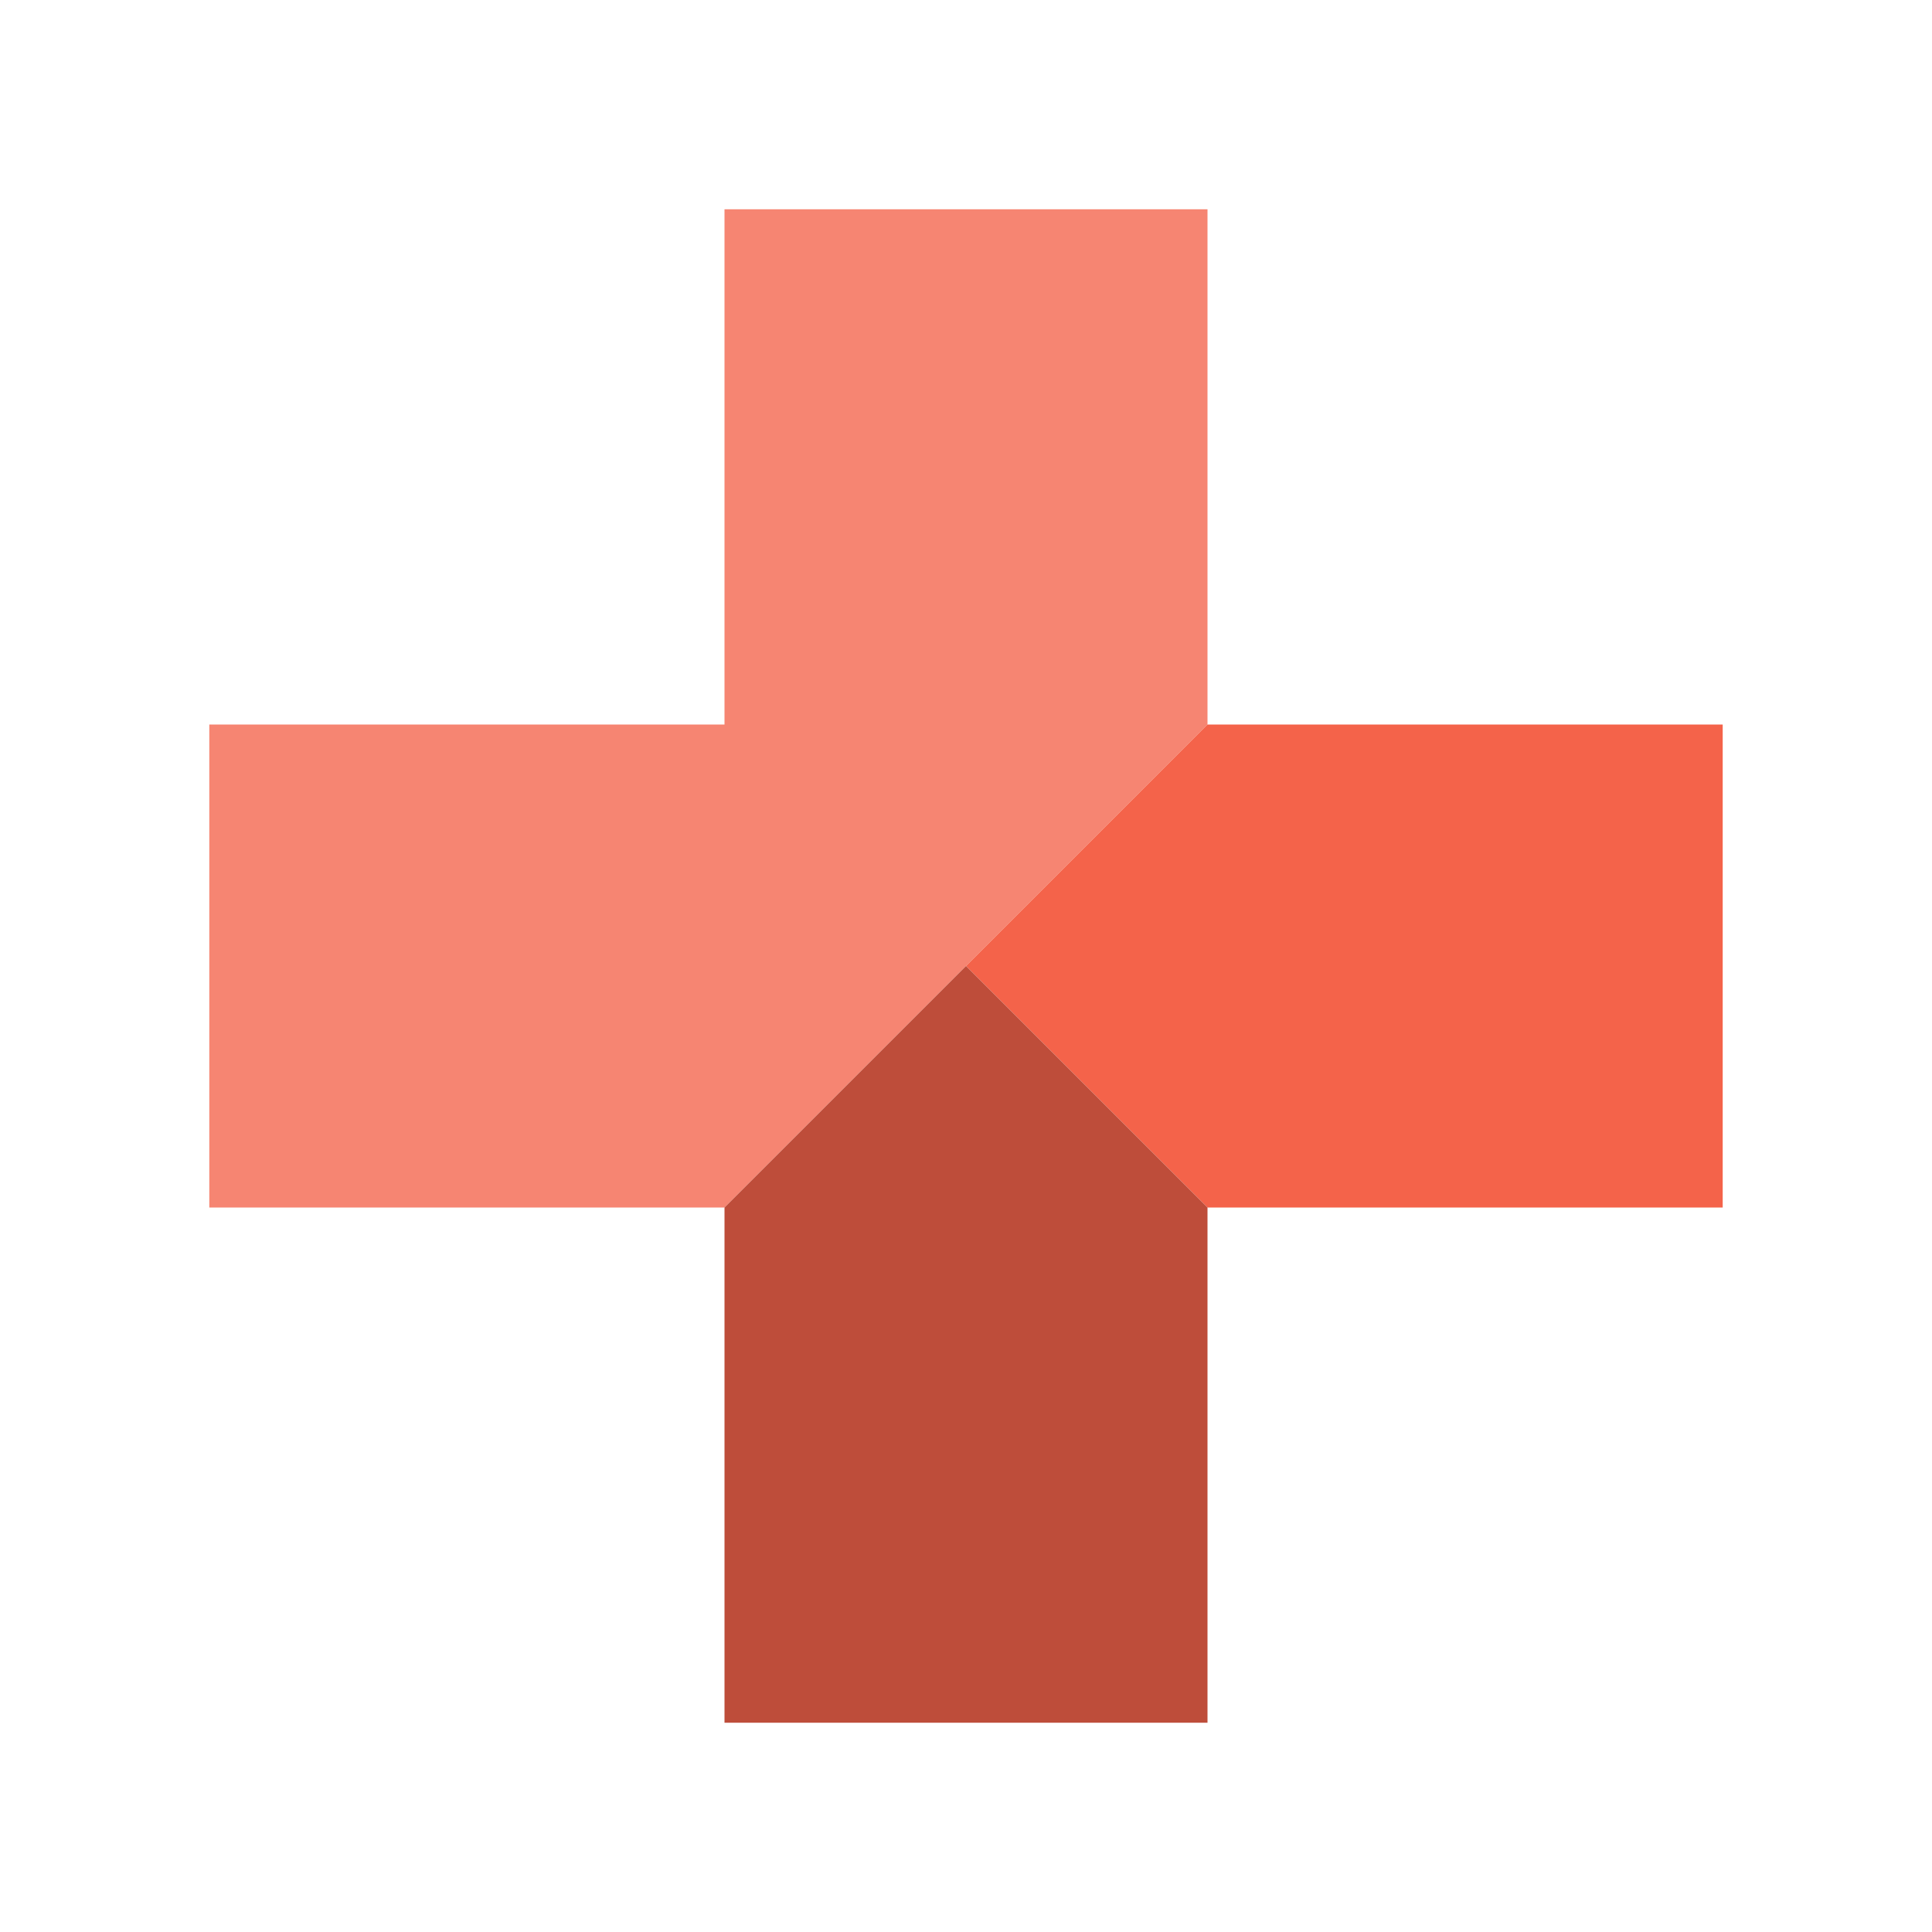
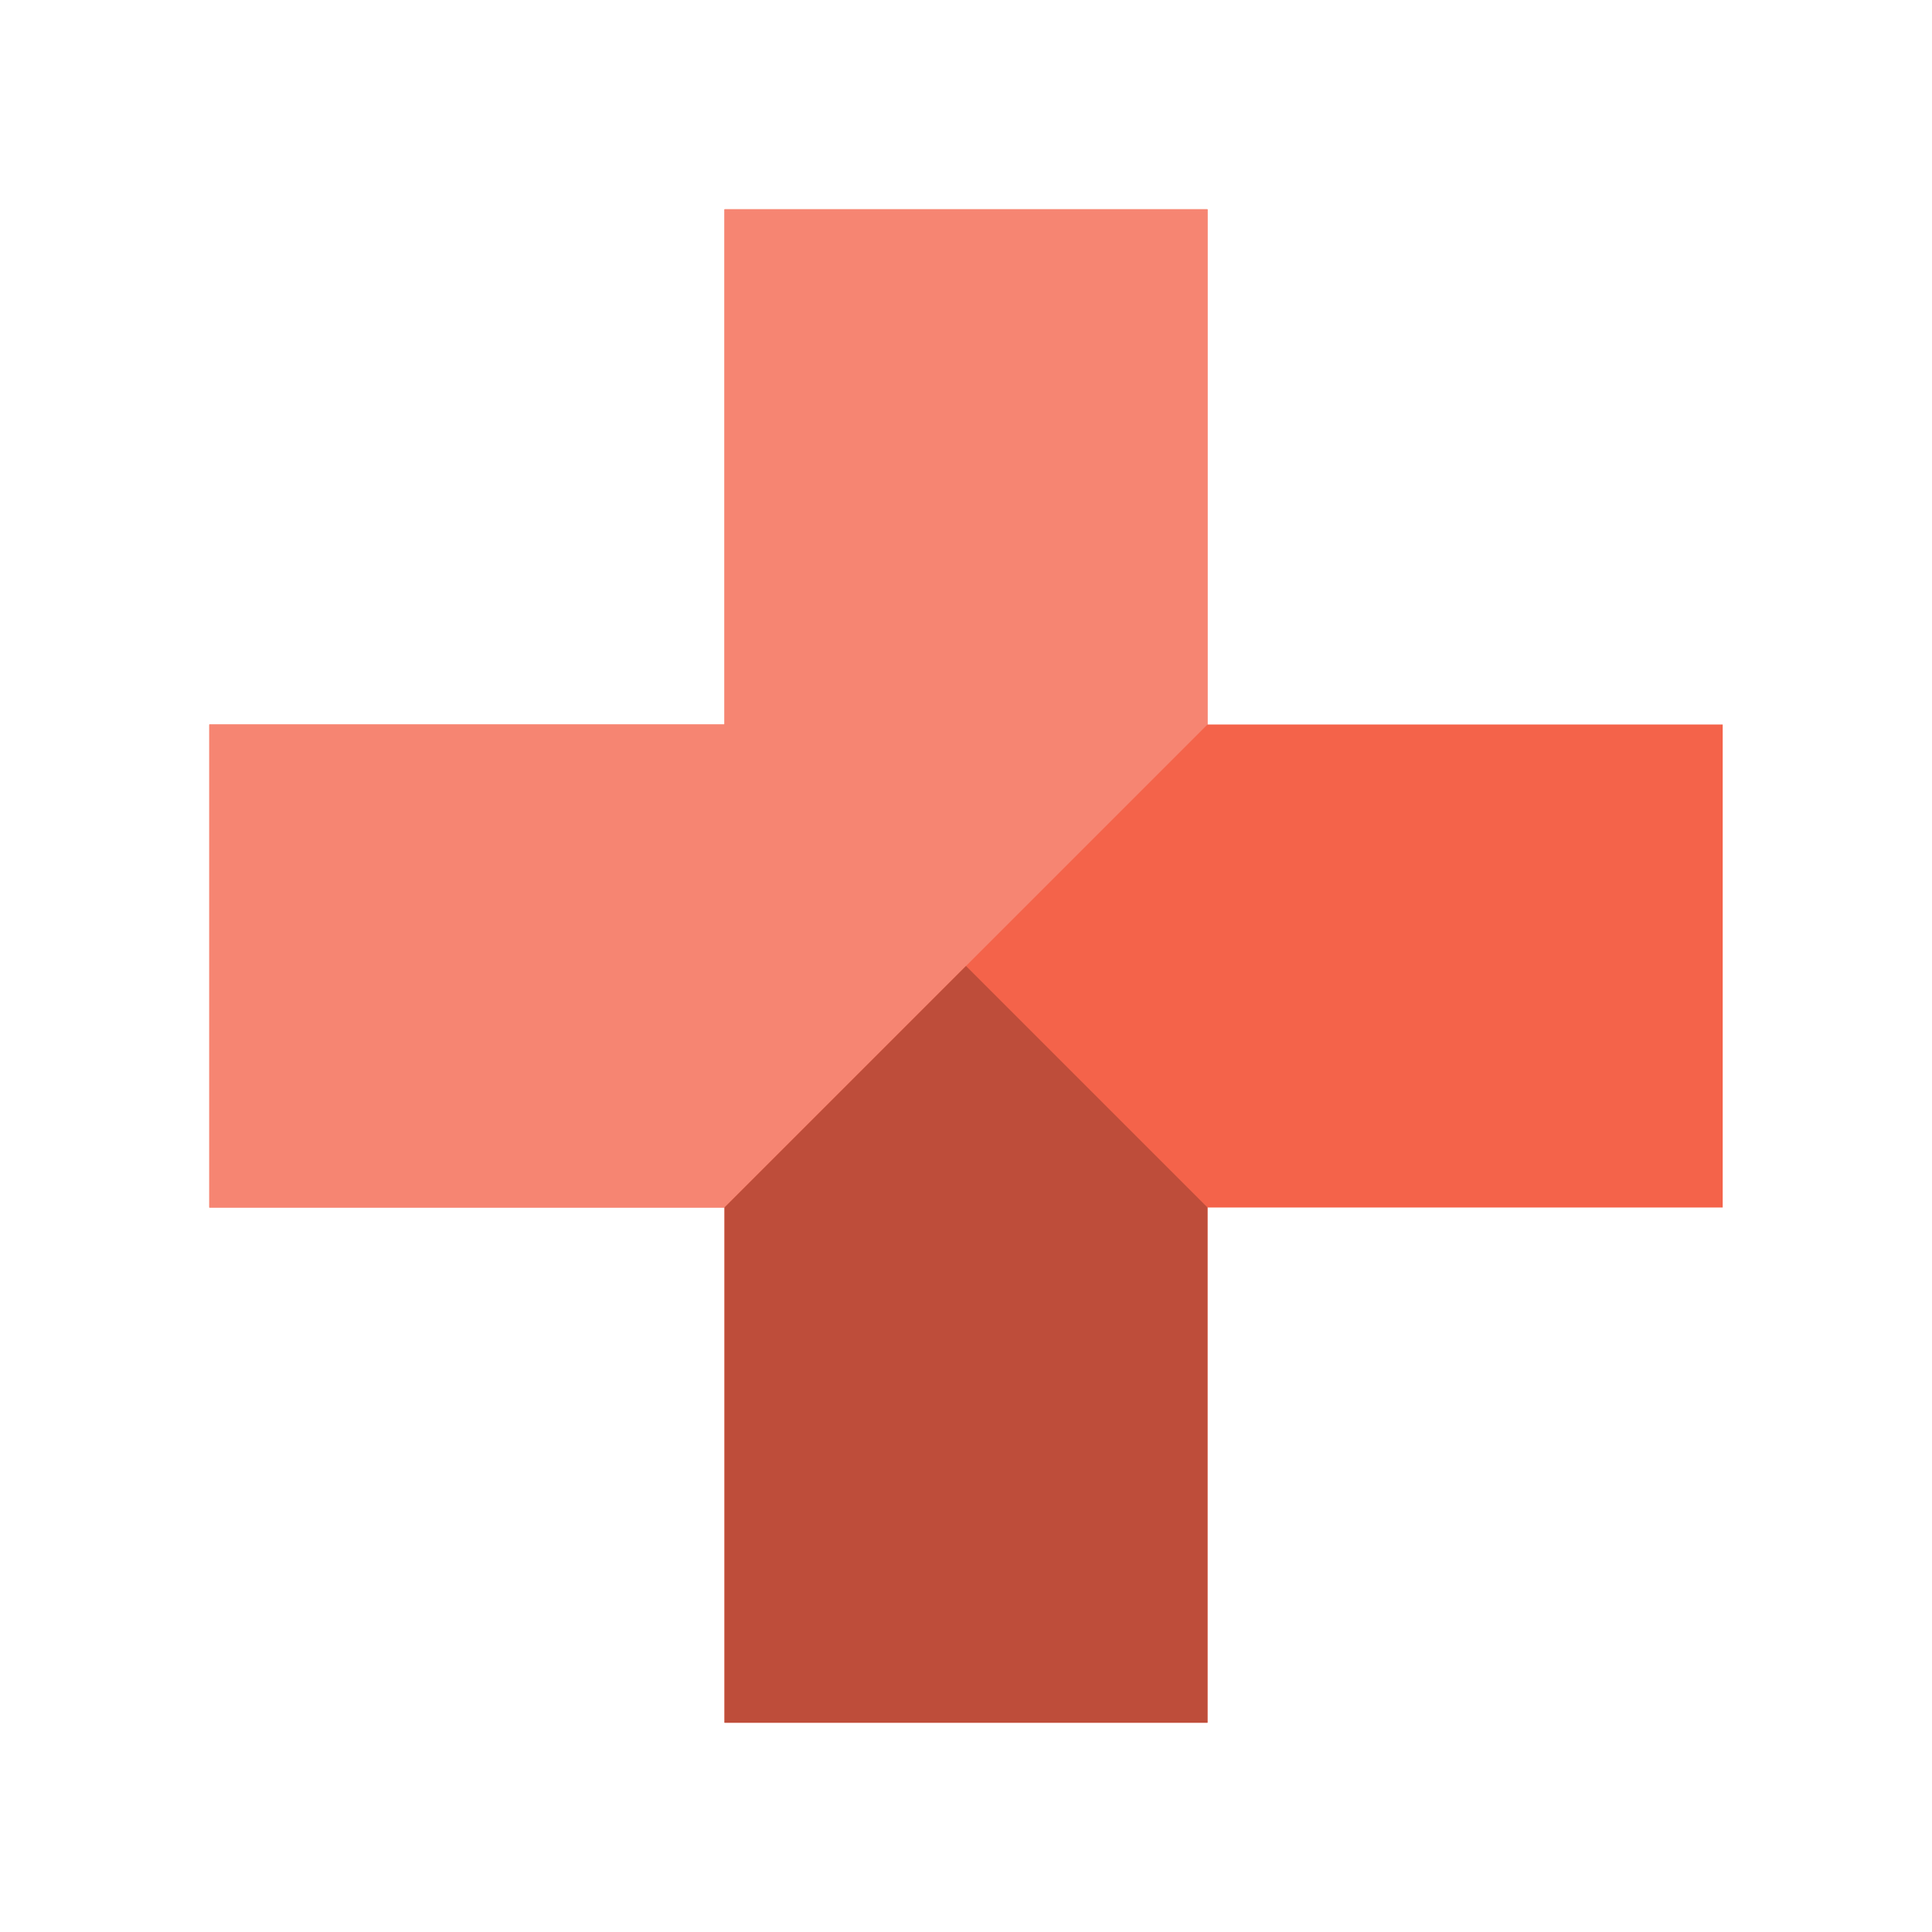
<svg xmlns="http://www.w3.org/2000/svg" viewBox="0 0 24 24">
  <defs>
    <clipPath id="a">
      <path d="M0 0H24L12 12 0 24z" />
    </clipPath>
-     <clipPath id="b">
-       <path d="M24 0V24L12 12z" />
-     </clipPath>
    <clipPath id="c">
      <path d="M0 24H24L12 12z" />
    </clipPath>
  </defs>
+   <path d="M9 2.6H15V9H21.4V15H15V21.4H9V15H2.6V9H9z" fill="#f4634a" />
  <g clip-path="url(#a)">
    <path d="M9 2.6H15V9H21.4V15H15V21.4H9V15H2.6V9H9z" fill="#f68572" />
-   </g>
-   <g clip-path="url(#b)">
-     <path d="M9 2.6H15V9H21.4V15H15V21.4H9V15H2.6V9H9z" fill="#f4634a" />
  </g>
  <g clip-path="url(#c)">
    <path d="M9 2.6H15V9H21.4V15H15V21.4H9V15H2.6V9H9z" fill="#be4d3a" />
  </g>
</svg>
